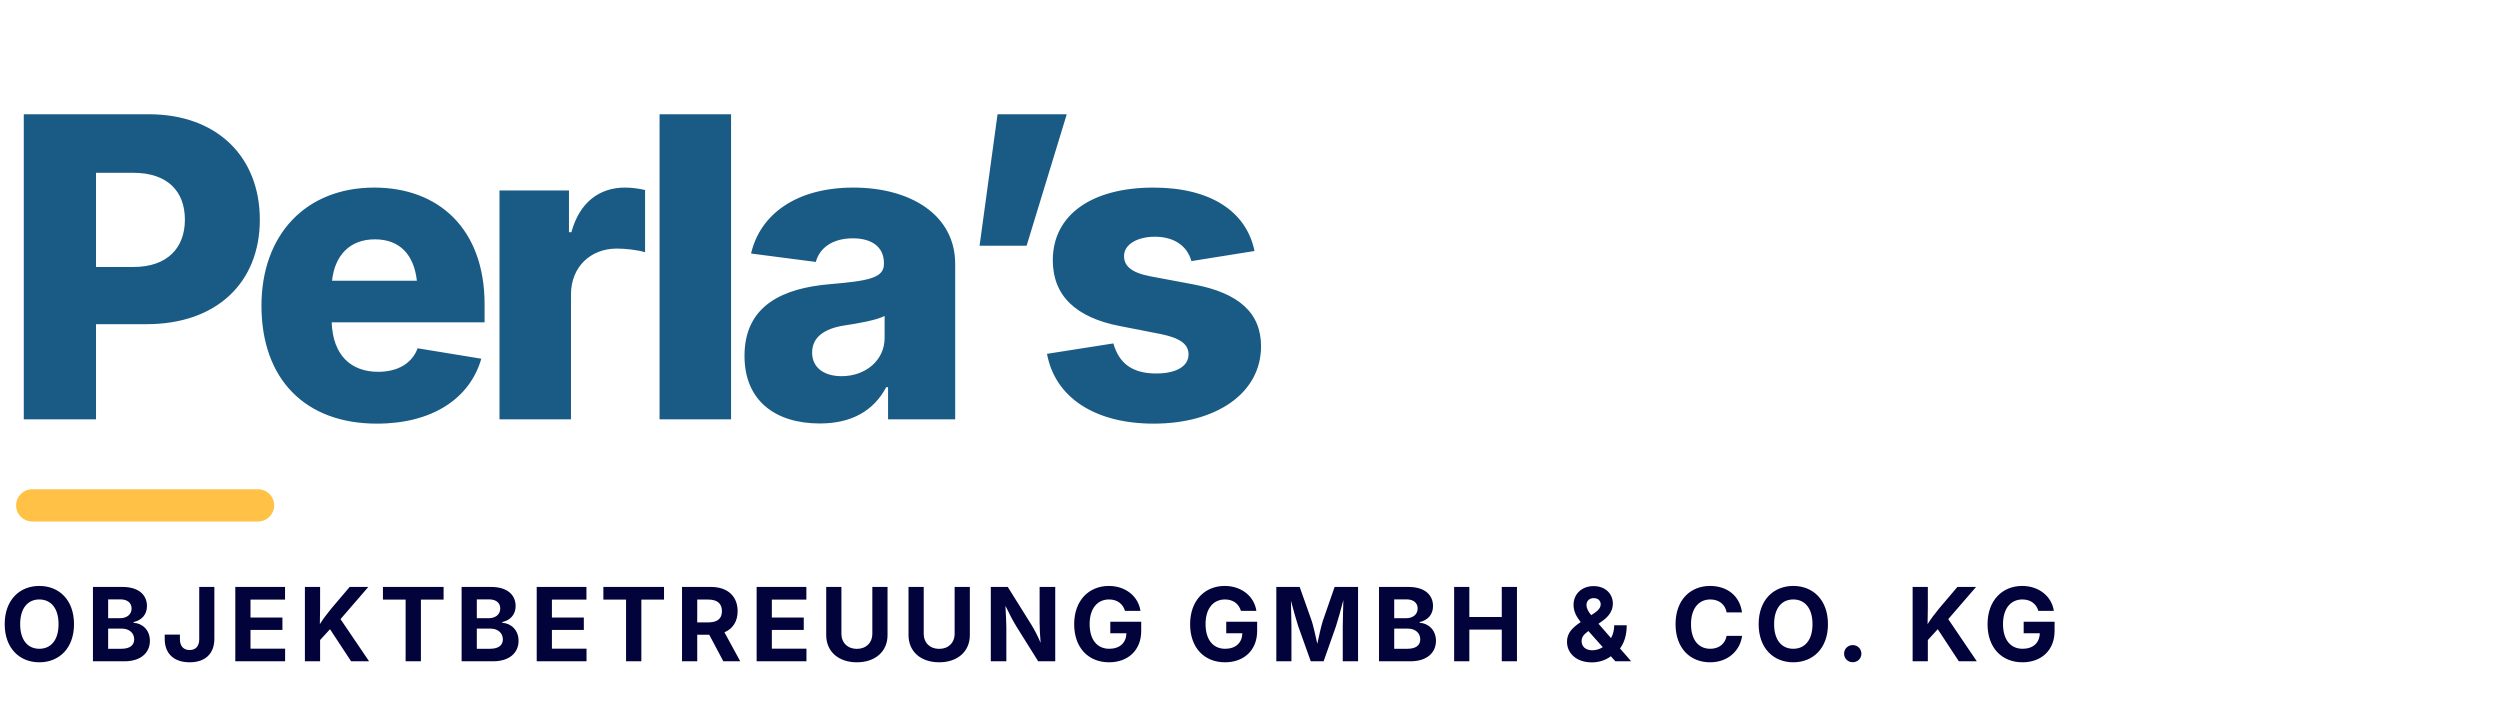
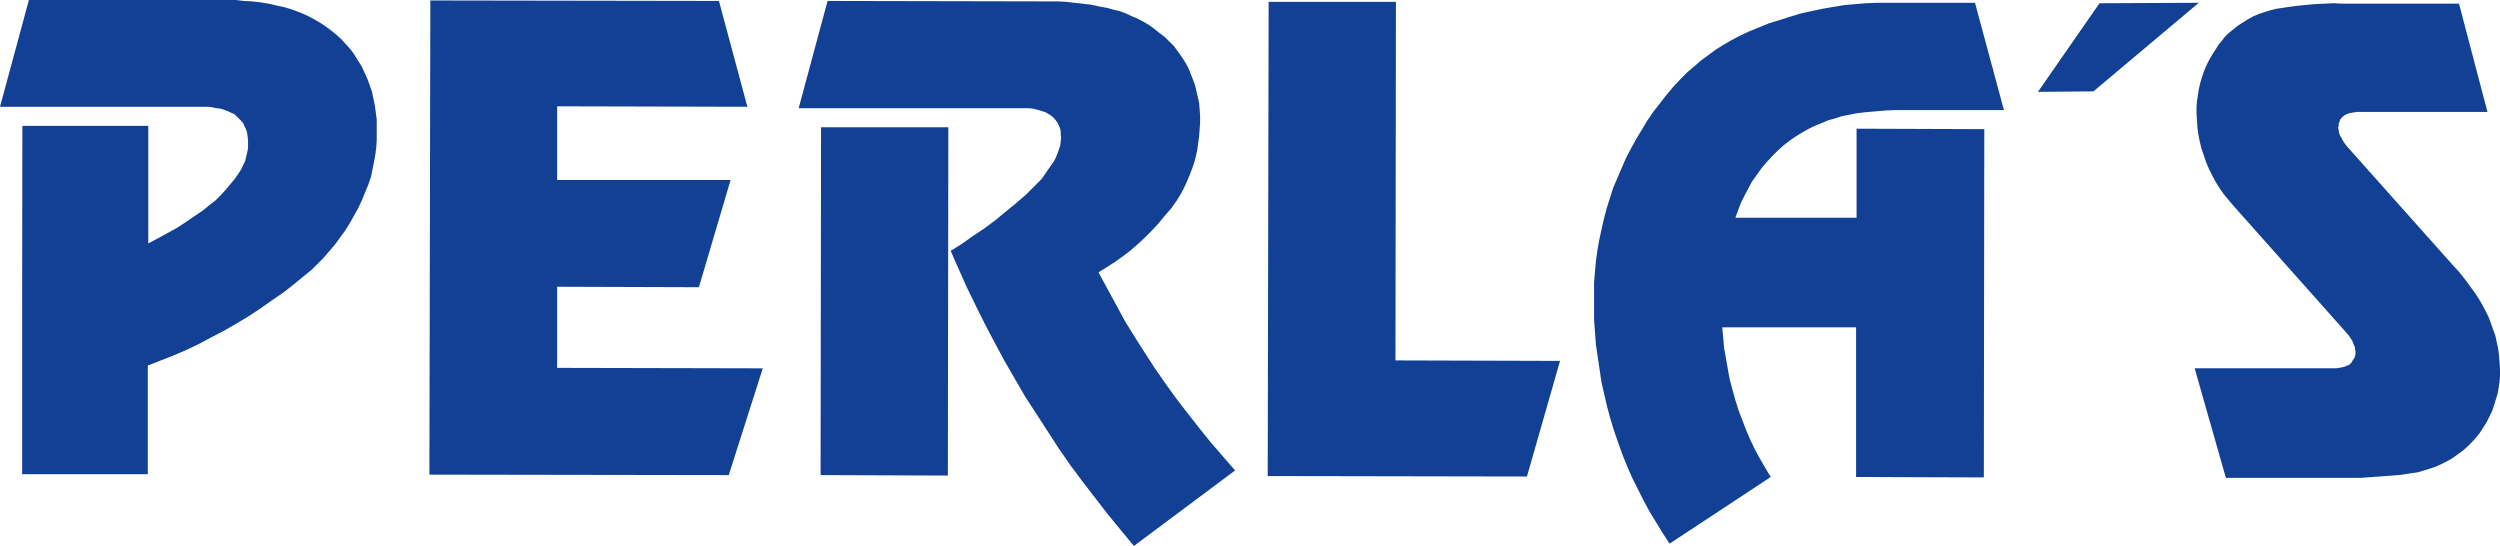
- <svg xmlns="http://www.w3.org/2000/svg" viewBox="0 0 465 132" role="img" aria-labelledby="title desc">
-   <g fill="none" fill-rule="evenodd">
-     <text x="0" y="78" fill="#195B85" font-family="Inter, Arial, sans-serif" font-size="78" font-weight="800" letter-spacing="-4.2">Perla’s</text>
-     <rect x="3" y="91" width="48" height="6" rx="3" fill="#FFC247" />
-     <text x="0" y="123" fill="#02033B" font-family="Inter, Arial, sans-serif" font-size="19" font-weight="700" letter-spacing="1.4">OBJEKTBETREUUNG GMBH &amp; CO. KG</text>
+ <svg xmlns="http://www.w3.org/2000/svg" viewBox="0 0 1683.49 367.66" role="img" aria-labelledby="title">
+   <defs>
+     <style>
+       .cls-1 {
+         fill: #124094;
+         fill-rule: evenodd;
+       }
+     </style>
+   </defs>
+   <g id="Ebene_1-2" data-name="Ebene 1">
+     <path class="cls-1" d="M823.53,307.38l-8.16-9.42-7.85-9.73-7.85-10.05-7.53-9.74-7.23-10.04-7.22-10.36-6.9-10.68-6.6-10.36-6.59-10.67-5.96-10.99-5.97-10.99-5.97-10.99,5.65-3.45,5.34-3.46,5.34-3.76,5.34-4.09,5.02-4.39,4.71-4.4,4.71-4.71,4.39-4.71,4.08-5.02,4.4-5.02,3.77-5.34,2.51-4.08,2.2-4.09,1.88-4.07,1.89-4.4,1.57-4.08,1.57-4.4,1.25-4.71.94-4.39.63-4.71.63-4.71.31-4.4.32-4.7v-4.4l-.32-4.08-.31-4.4-.94-4.08-.95-4.08-.94-4.08-1.57-4.08-1.57-4.09-1.57-3.77-2.19-3.77-2.2-3.45-5.02-6.9-3.14-3.14-3.15-3.14-3.45-2.52-3.45-2.82-3.45-2.51-3.77-2.2-4.08-2.2-3.77-1.57-4.08-1.88-4.08-1.57-4.09-.94-4.39-1.26-5.34-.94-5.65-1.26-5.34-.62-5.65-.63-5.65-.63-5.65-.32h-5.66l-149.44-.31-19.47,72.21h154.79l2.82.32,2.83.63,3.14.94,2.83.94,1.56.94,1.57.94,1.57,1.26,1.26,1.26,1.26,1.57.94,1.56.94,1.89.63,1.88.31,1.57v2.2l.31,1.57-.31,2.83-.31,2.82-.94,2.83-.94,2.51-.95,2.51-1.25,2.51-2.83,4.08-2.82,4.09-2.83,4.08-3.45,3.45-3.46,3.45-3.45,3.46-6.91,5.96-6.9,5.65-7.23,5.97-7.22,5.34-7.53,5.02-7.54,5.34-7.53,4.71,5.65,12.87,5.65,12.56,5.96,12.24,6.28,12.56,6.28,11.93,6.6,12.25,6.9,11.93,6.91,11.93,7.54,11.62,7.53,11.61,7.54,11.62,7.84,11.3,8.17,10.99,8.47,10.99,8.48,10.99,8.79,10.68,8.79,10.67,68.14-50.87-8.17-9.41ZM375.19,247.72v-54.63l95.44.32,21.35-72.22h-116.79v-49.6l128.09.31L484.13.63l-194.34-.32-.63,319.31,201.57.32,22.92-71.91-138.46-.31ZM14.9,204.91h.02s0-11.42,0-11.42l-.02,11.42Z" />
+     <path class="cls-1" d="M552.89,85.72h85.71l-.31,234.53-85.71-.32.31-234.22ZM854.3,1.26h85.71l-.31,241.44,110.83.32-22.29,77.86-174.57-.32.63-319.3ZM1264.03,1.89h65.93l19.47,72.21h-72.53l-7.22.31-7.22.63-7.22.63-5.03.62-4.71.94-5.02.94-4.71,1.57-4.71,1.26-4.4,1.89-4.71,1.88-4.4,2.2-4.4,2.51-4.08,2.51-4.08,2.83-4.08,3.14-3.77,3.45-3.77,3.77-3.77,4.08-3.45,4.08-6.28,8.79-2.51,4.71-2.51,4.71-2.52,5.03-1.88,5.02-1.88,5.03h81.63v-59.97l86.02.31-.31,234.53-86.03-.31v-100.78h-90.11l.63,6.91.63,7.22,1.26,6.91,1.25,7.22,1.26,6.9,1.88,6.91,1.88,6.91,2.2,6.91,2.51,6.59,2.51,6.59,2.82,6.6,3.14,6.59,3.45,6.28,3.45,5.97,3.77,6.28-68.13,44.9-4.71-7.22-4.4-7.22-4.39-7.22-4.08-7.53-3.77-7.54-3.77-7.54-3.46-7.85-3.14-7.85-2.82-7.85-2.82-8.16-2.51-8.16-2.2-8.16-1.88-8.17-1.89-8.16-1.25-8.47-1.25-8.48-1.26-8.47-.63-8.48-.62-8.16v-25.12l.62-7.22.63-7.22.94-6.91,1.26-7.22,1.57-7.22,1.57-6.91,1.88-7.22,2.2-6.91,2.19-6.91,2.82-6.59,2.83-6.59,2.82-6.59,3.45-6.6,3.45-6.28,3.77-6.28,3.77-6.28,4.08-5.97,4.4-5.65,4.4-5.65,4.71-5.65,5.03-5.34,4.4-4.4,4.4-3.77,4.71-4.08,4.7-3.45,5.03-3.77,5.03-3.14,5.34-3.14,5.34-2.83,6.59-3.14,6.91-2.83,6.9-2.83,7.22-2.2,6.9-2.2,7.22-2.2,7.23-1.57,7.22-1.57,7.22-1.26,7.53-1.25,7.22-.63,7.54-.63,7.53-.31ZM1413.79,2.19l-41.44,59.66,37.36-.32L1480.67,1.88l-66.88.31ZM1675.01,75.36h-87.91l-1.89.31-1.88.31-1.57.32-1.57.62-1.26.63-1.25.94-.94.94-.94,1.25-.32,1.26-.62,1.25v1.57l-.32,1.25.32,1.89.31,1.88.63,1.57.94,1.57,1.57,2.83,1.89,2.51,2.2,2.51,69.7,78.18,3.77,4.08,3.77,4.71,3.45,4.71,3.45,4.71,2.51,3.77,2.2,3.77,2.2,4.08,2.2,4.4,1.57,4.08,1.57,4.39,1.57,4.4.94,4.4.94,4.39.63,4.71.31,4.39.32,4.71v4.08l-.32,4.4-.63,4.08-.62,3.77-1.25,4.08-1.26,4.08-1.25,3.77-1.89,3.77-1.88,3.77-2.2,3.45-2.2,3.45-2.51,3.14-2.82,3.14-2.82,2.82-3.14,2.82-3.45,2.51-3.45,2.51-3.77,2.2-3.76,1.89-4.08,1.88-3.77,1.26-4.08,1.25-4.08,1.26-4.4.62-8.48,1.26-8.48.62-8.48.63-8.79.63h-90.73l-21.04-73.78h95.13l2.2-.31,1.88-.31,2.2-.63,1.25-.63,1.25-.31,1.89-1.89.62-1.25.94-1.25.63-1.57.31-1.57v-1.88l-.31-1.25v-1.26l-.63-1.26-.94-2.51-1.25-2.2-1.57-2.2-1.88-2.2-75.98-85.4-3.14-3.77-3.14-3.77-2.83-4.08-2.51-4.08-2.2-4.08-2.2-4.4-1.88-4.4-1.57-4.71-1.57-4.39-1.25-5.03-.94-4.71-.63-4.71-.31-4.71-.32-5.02v-4.08l.32-4.08.62-4.08.63-4.08.94-4.08,1.25-4.08,1.26-3.77,1.57-3.77,1.88-3.77,2.2-3.77,2.2-3.45,2.2-3.46,1.88-2.2,1.89-2.51,2.82-2.83,3.14-2.51,3.14-2.51,3.45-2.2,3.46-2.2,3.45-1.89,3.77-1.57,3.77-1.26,4.08-1.26,3.77-.94,6.28-.94,6.59-.94,6.28-.63,6.59-.63,6.6-.31,6.28-.31,6.59.31h77.86l19.15,72.84Z" />
+     <polygon class="cls-1" points="253.68 80.38 253.68 94.51 253.37 99.22 252.74 104.24 251.8 109.27 250.85 113.97 249.91 118.68 248.03 124.34 245.83 129.67 243.63 135.01 241.13 140.35 235.47 150.39 232.33 155.42 228.88 160.13 225.43 164.84 221.66 169.23 217.89 173.63 209.73 181.79 205.02 185.56 197.8 191.52 190.58 197.17 182.73 202.51 175.19 207.85 167.03 213.19 159.18 217.9 151.01 222.61 142.54 227 134.38 231.4 125.9 235.48 117.1 239.25 108.32 242.7 99.53 246.15 99.53 319.31 14.92 319.31 14.92 193.49 15.07 84.77 99.84 84.77 99.84 163.89 106.43 160.44 112.71 156.99 118.99 153.54 125.27 149.45 131.23 145.37 137.2 141.29 140.97 138.15 145.05 135.01 148.5 131.56 151.96 127.79 155.1 124.02 158.24 120.25 161.06 116.17 162.63 113.66 163.89 110.84 165.14 108.32 165.77 105.49 166.4 102.99 167.03 99.84 167.03 94.19 166.71 91.68 166.4 89.49 165.77 87.29 164.83 85.4 163.89 83.2 162.63 81.64 157.92 76.93 155.73 75.98 153.84 75.04 151.33 74.1 148.5 73.16 145.68 72.84 142.85 72.22 140.03 71.9 0 71.9 19.46 0 158.86 0 164.2 .63 169.85 .95 175.5 1.57 181.15 2.52 186.5 3.77 190.89 4.72 195.28 5.97 199.68 7.54 203.76 9.11 207.84 10.99 211.93 13.19 215.69 15.39 219.46 17.9 223.23 20.73 226.68 23.55 229.82 26.38 232.96 29.83 236.1 33.29 238.61 36.74 241.13 40.82 243.63 44.9 245.52 48.98 247.4 53.07 248.97 57.46 250.54 61.86 251.48 66.57 252.43 70.96 253.05 75.67 253.68 80.38" />
  </g>
</svg>
